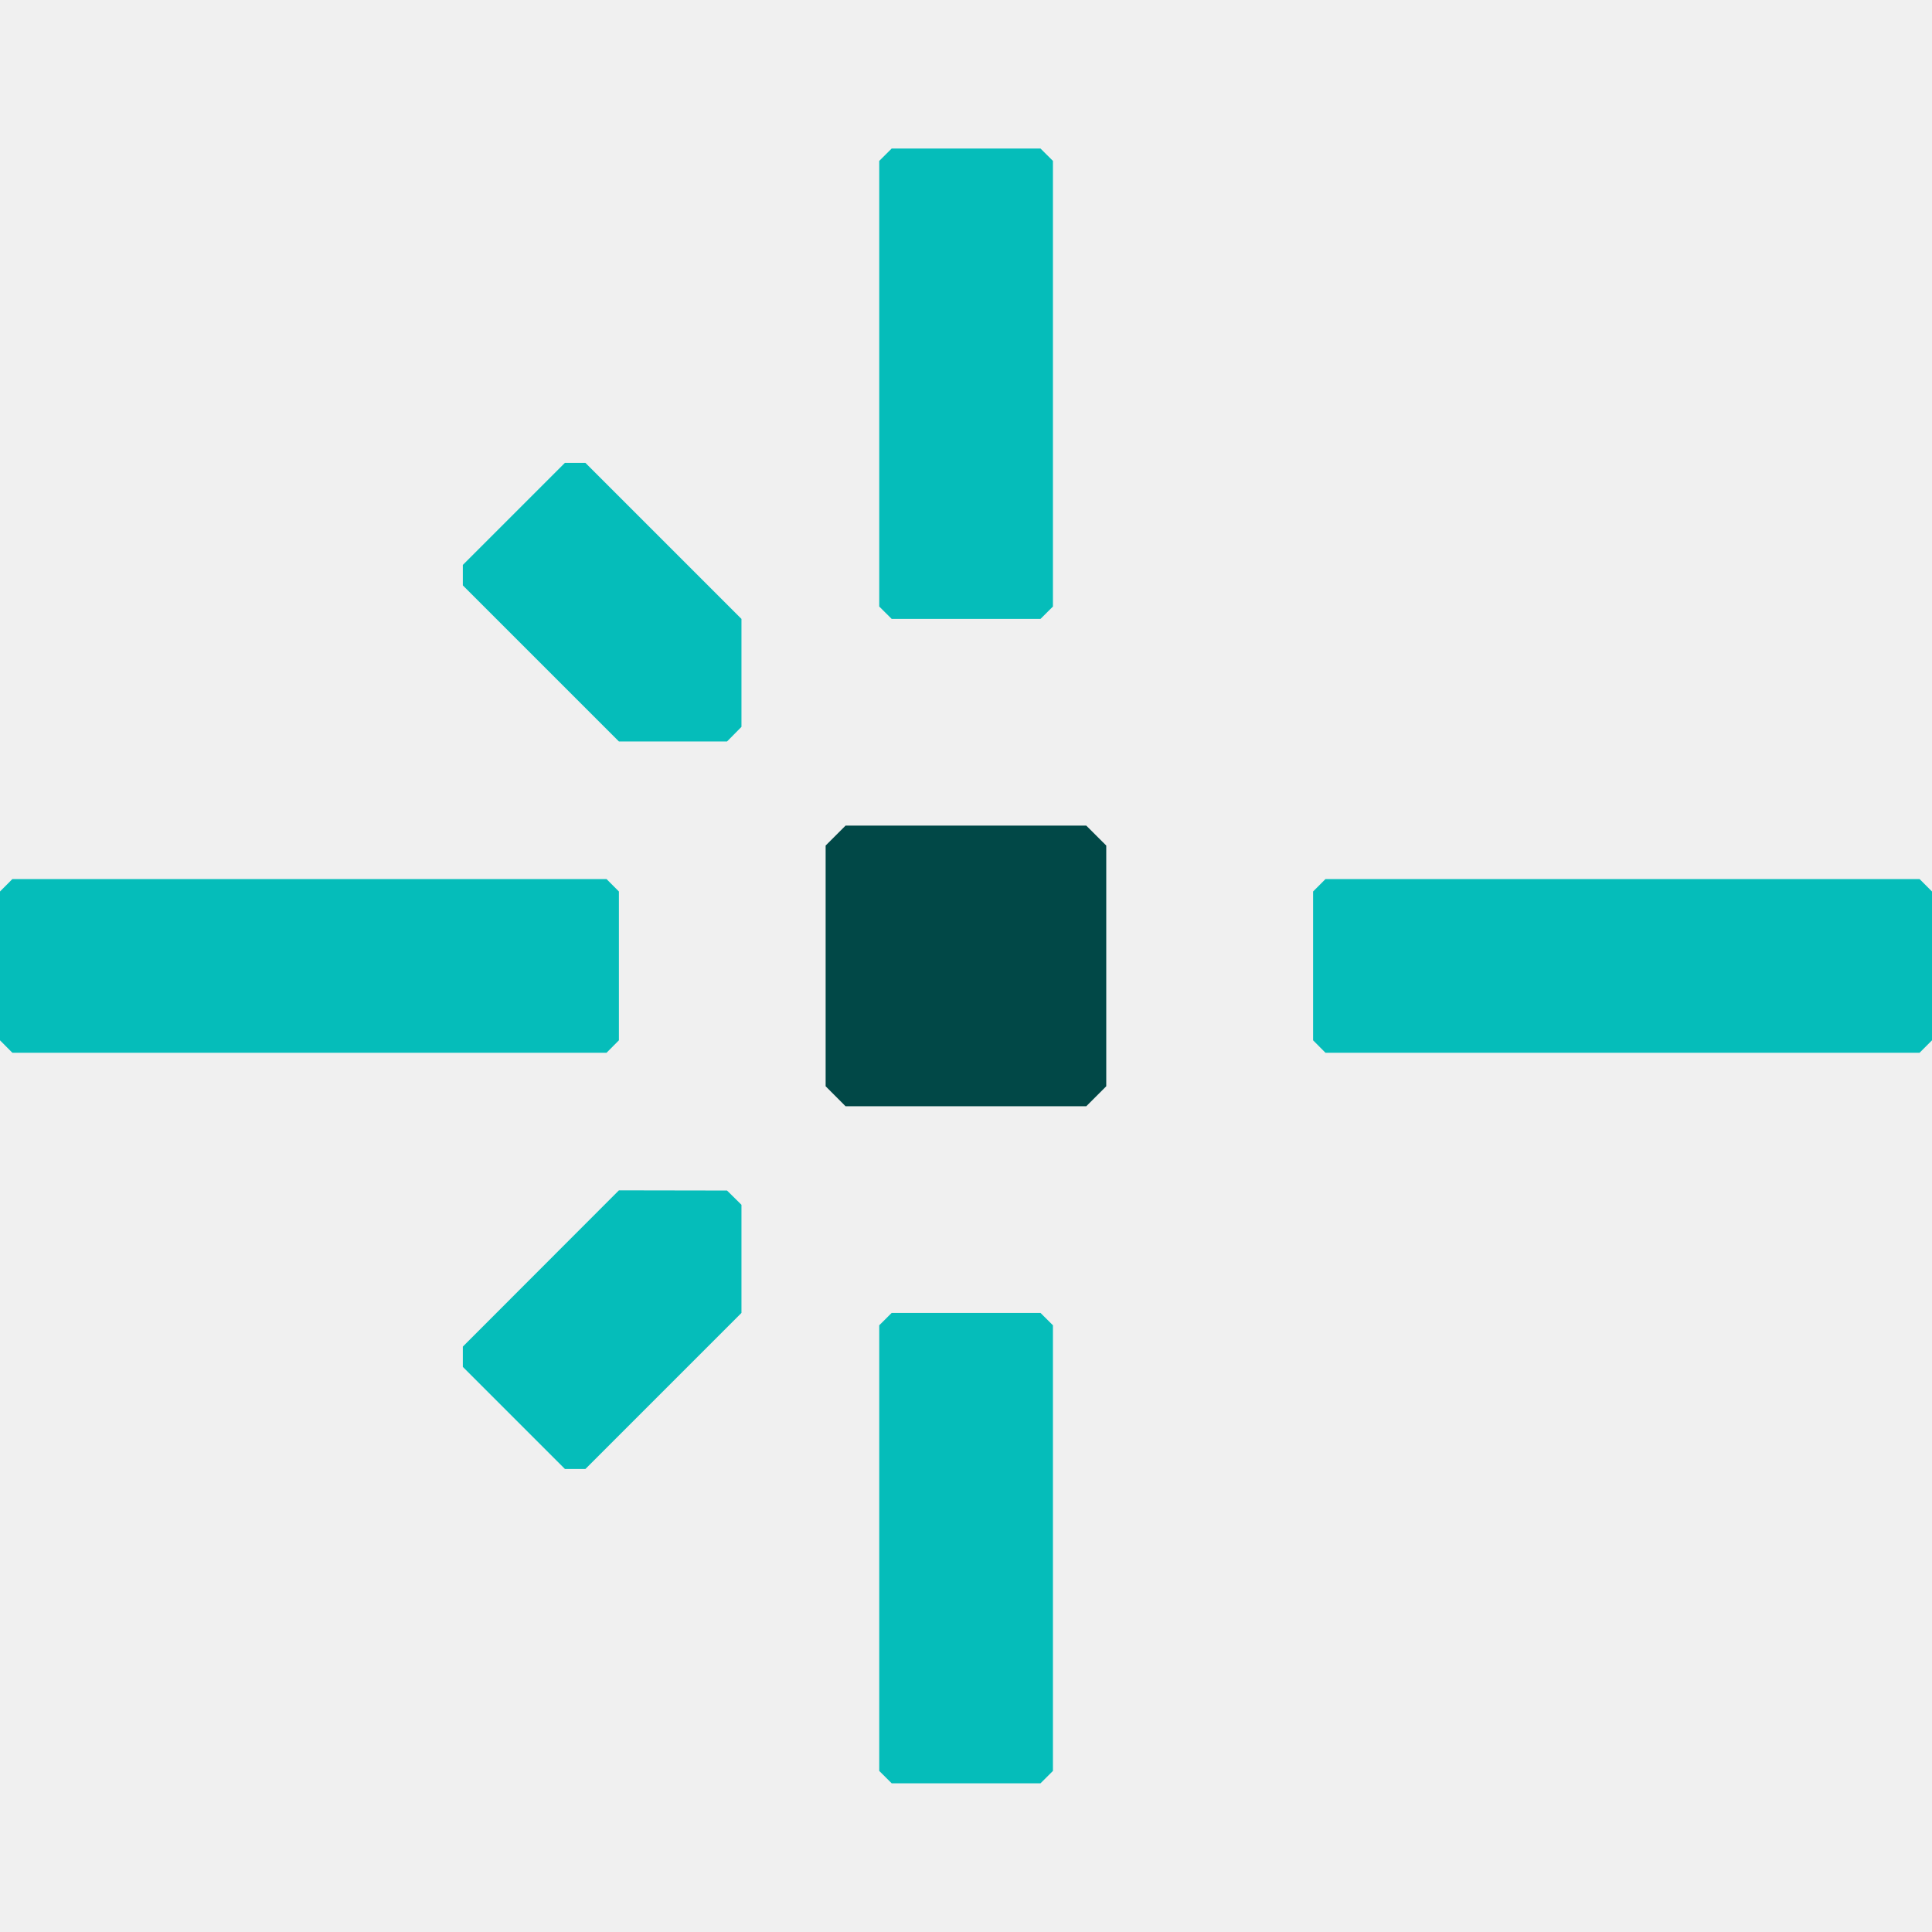
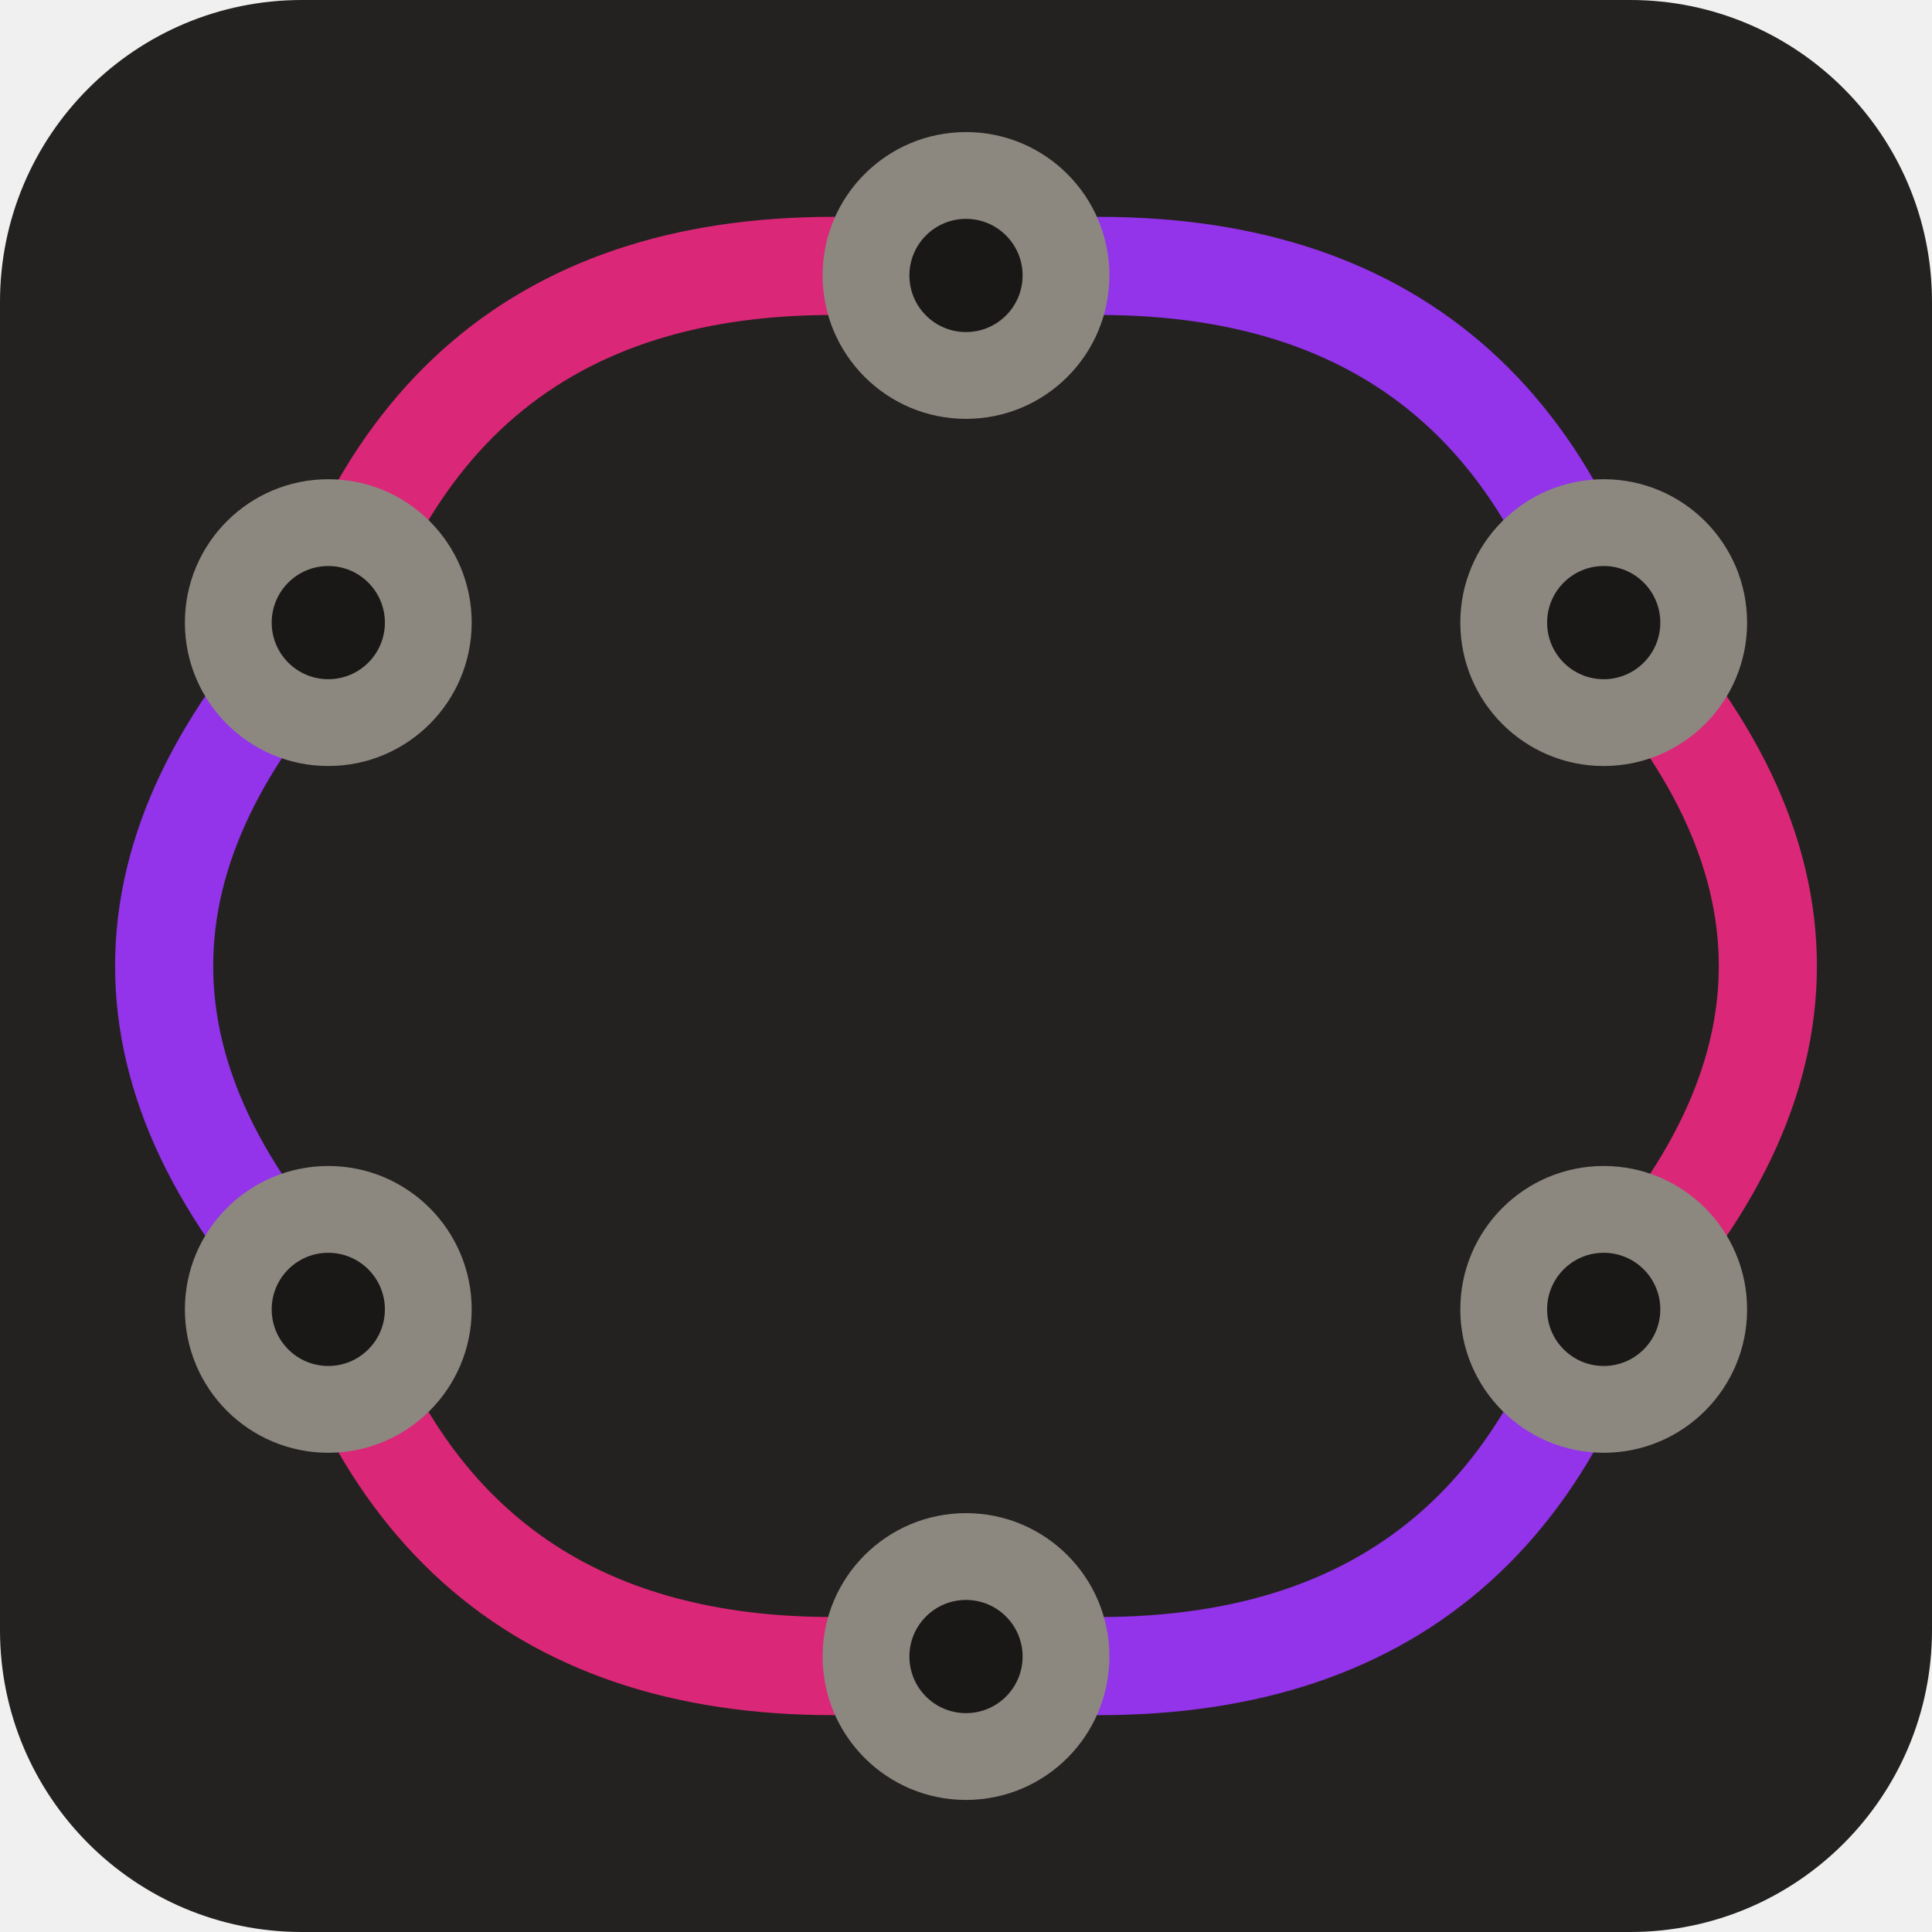
- <svg xmlns="http://www.w3.org/2000/svg" width="32" height="32" viewBox="0 0 32 32" fill="none">
-   <style>
-     .favicon-center-dot {
-       fill: #014847;
-     }
- 
-     .favicon-lines {
-       fill: #05BDBA;
-     }
- 
-     @media (prefers-color-scheme: dark) {
-       .favicon-center-dot {
-         fill: #fff;
-       }
- 
-       .favicon-lines {
-         fill: #05BDBA;
-       }
-     }
-   </style>
-   <path class="favicon-center-dot" stroke="none" d="M17.992 18.323H14.005L13.675 17.992V14.005L14.005 13.675H17.992L18.323 14.005V17.992L17.992 18.323Z" />
-   <g class="favicon-lines" stroke="none">
-     <path d="M9.696 24.331H9.357L7.666 22.64V22.304L10.251 19.716L12.042 19.719L12.281 19.955V21.746L9.696 24.331Z" />
-     <path d="M7.666 9.696V9.357L9.357 7.666H9.696L12.281 10.251V12.039L12.042 12.281H10.251L7.666 9.696Z" />
-     <path d="M10.046 17.437H0.205L0 17.231V14.766L0.205 14.56H10.046L10.251 14.766V17.231L10.046 17.437Z" />
-     <path d="M31.794 17.437H21.954L21.749 17.231V14.766L21.954 14.56H31.794L32 14.766V17.231L31.794 17.437Z" />
-     <path d="M14.563 10.046V2.665L14.769 2.46H17.234L17.44 2.665V10.046L17.234 10.251H14.769L14.563 10.046Z" />
-     <path d="M14.563 29.332V21.951L14.769 21.746H17.234L17.44 21.951V29.332L17.234 29.537H14.769L14.563 29.332Z" />
-   </g>
+ <svg xmlns="http://www.w3.org/2000/svg" width="512" height="512" viewBox="0 0 512 512" fill="none">
+   <rect width="512" height="512" rx="80" fill="#242220" />
+   <path d="M256,73  Q388,55  425,165" stroke="#9333ea" stroke-width="26" stroke-linecap="round" fill="none" />
+   <path d="M425,165 Q512,256 425,347" stroke="#db2777" stroke-width="26" stroke-linecap="round" fill="none" />
+   <path d="M425,347 Q388,457 256,439" stroke="#9333ea" stroke-width="26" stroke-linecap="round" fill="none" />
+   <path d="M256,439 Q124,457  87,347" stroke="#db2777" stroke-width="26" stroke-linecap="round" fill="none" />
+   <path d="M87,347  Q0,256   87,165" stroke="#9333ea" stroke-width="26" stroke-linecap="round" fill="none" />
+   <path d="M87,165  Q124,55  256,73" stroke="#db2777" stroke-width="26" stroke-linecap="round" fill="none" />
+   <circle cx="256" cy="73" r="38" fill="#8c8880" />
+   <circle cx="425" cy="165" r="38" fill="#8c8880" />
+   <circle cx="425" cy="347" r="38" fill="#8c8880" />
+   <circle cx="256" cy="439" r="38" fill="#8c8880" />
+   <circle cx="87" cy="347" r="38" fill="#8c8880" />
+   <circle cx="87" cy="165" r="38" fill="#8c8880" />
+   <circle cx="256" cy="73" r="15" fill="#1a1816" />
+   <circle cx="425" cy="165" r="15" fill="#1a1816" />
+   <circle cx="425" cy="347" r="15" fill="#1a1816" />
+   <circle cx="256" cy="439" r="15" fill="#1a1816" />
+   <circle cx="87" cy="347" r="15" fill="#1a1816" />
+   <circle cx="87" cy="165" r="15" fill="#1a1816" />
</svg>
